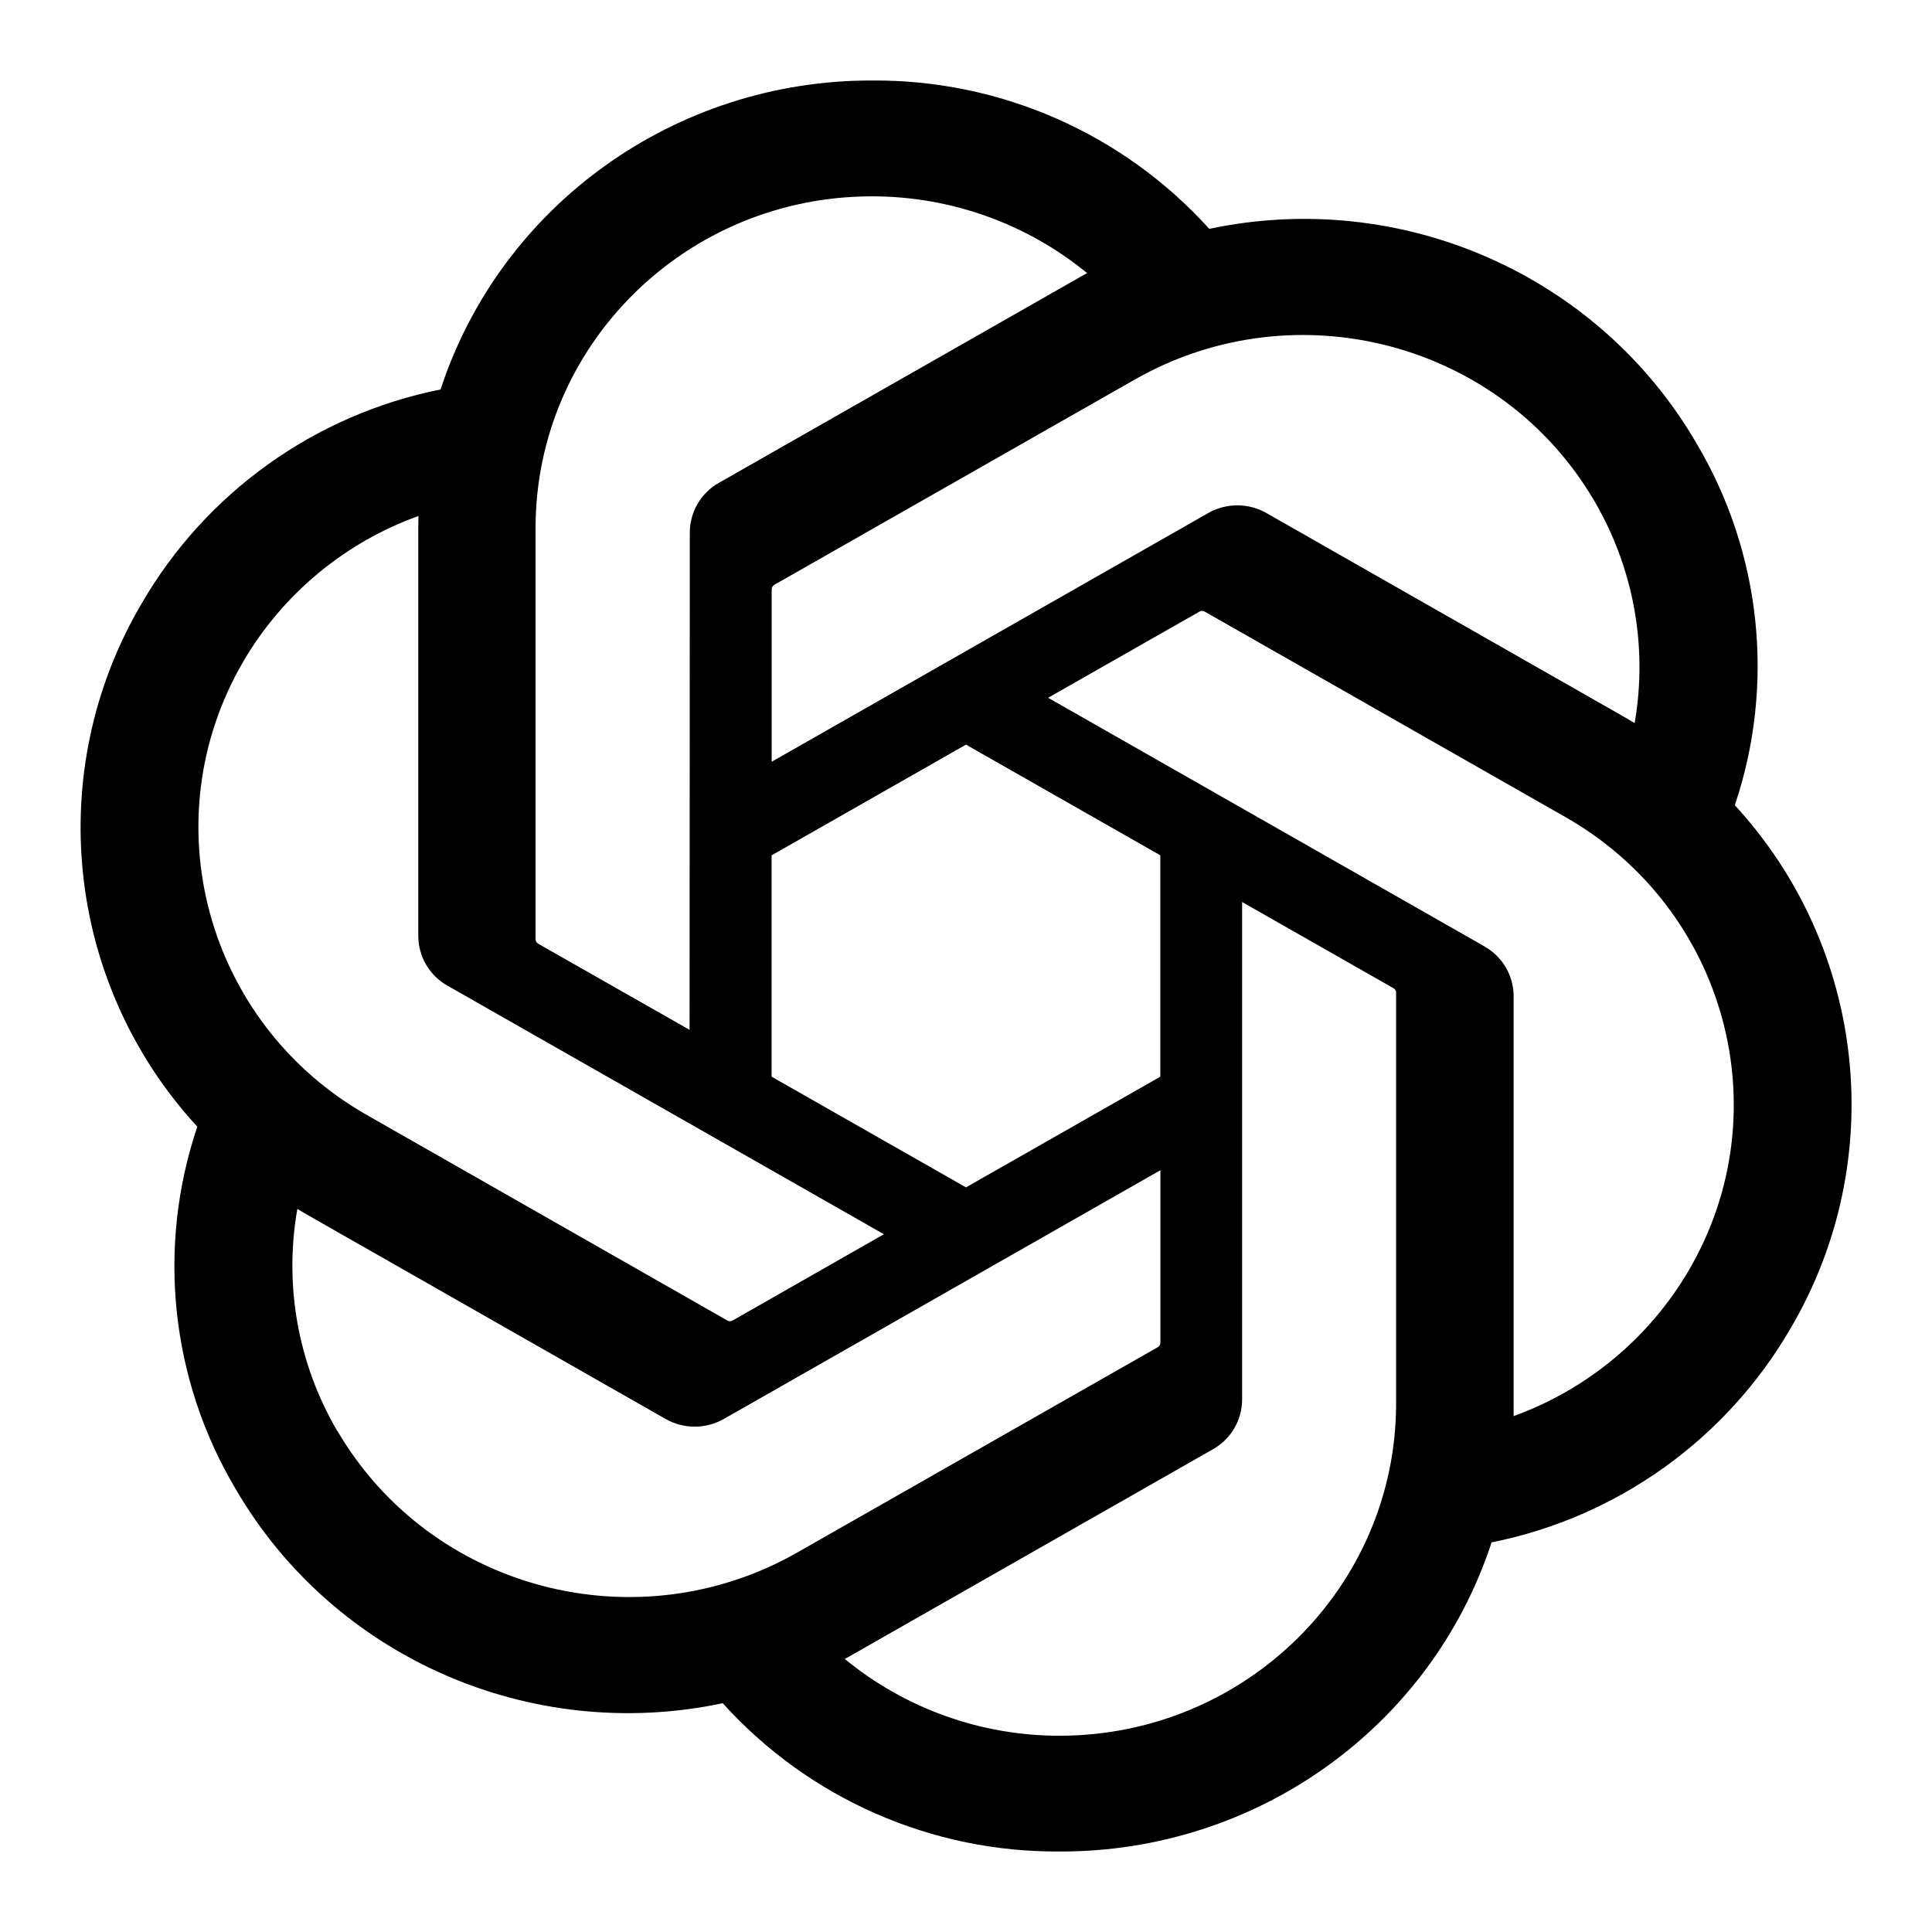
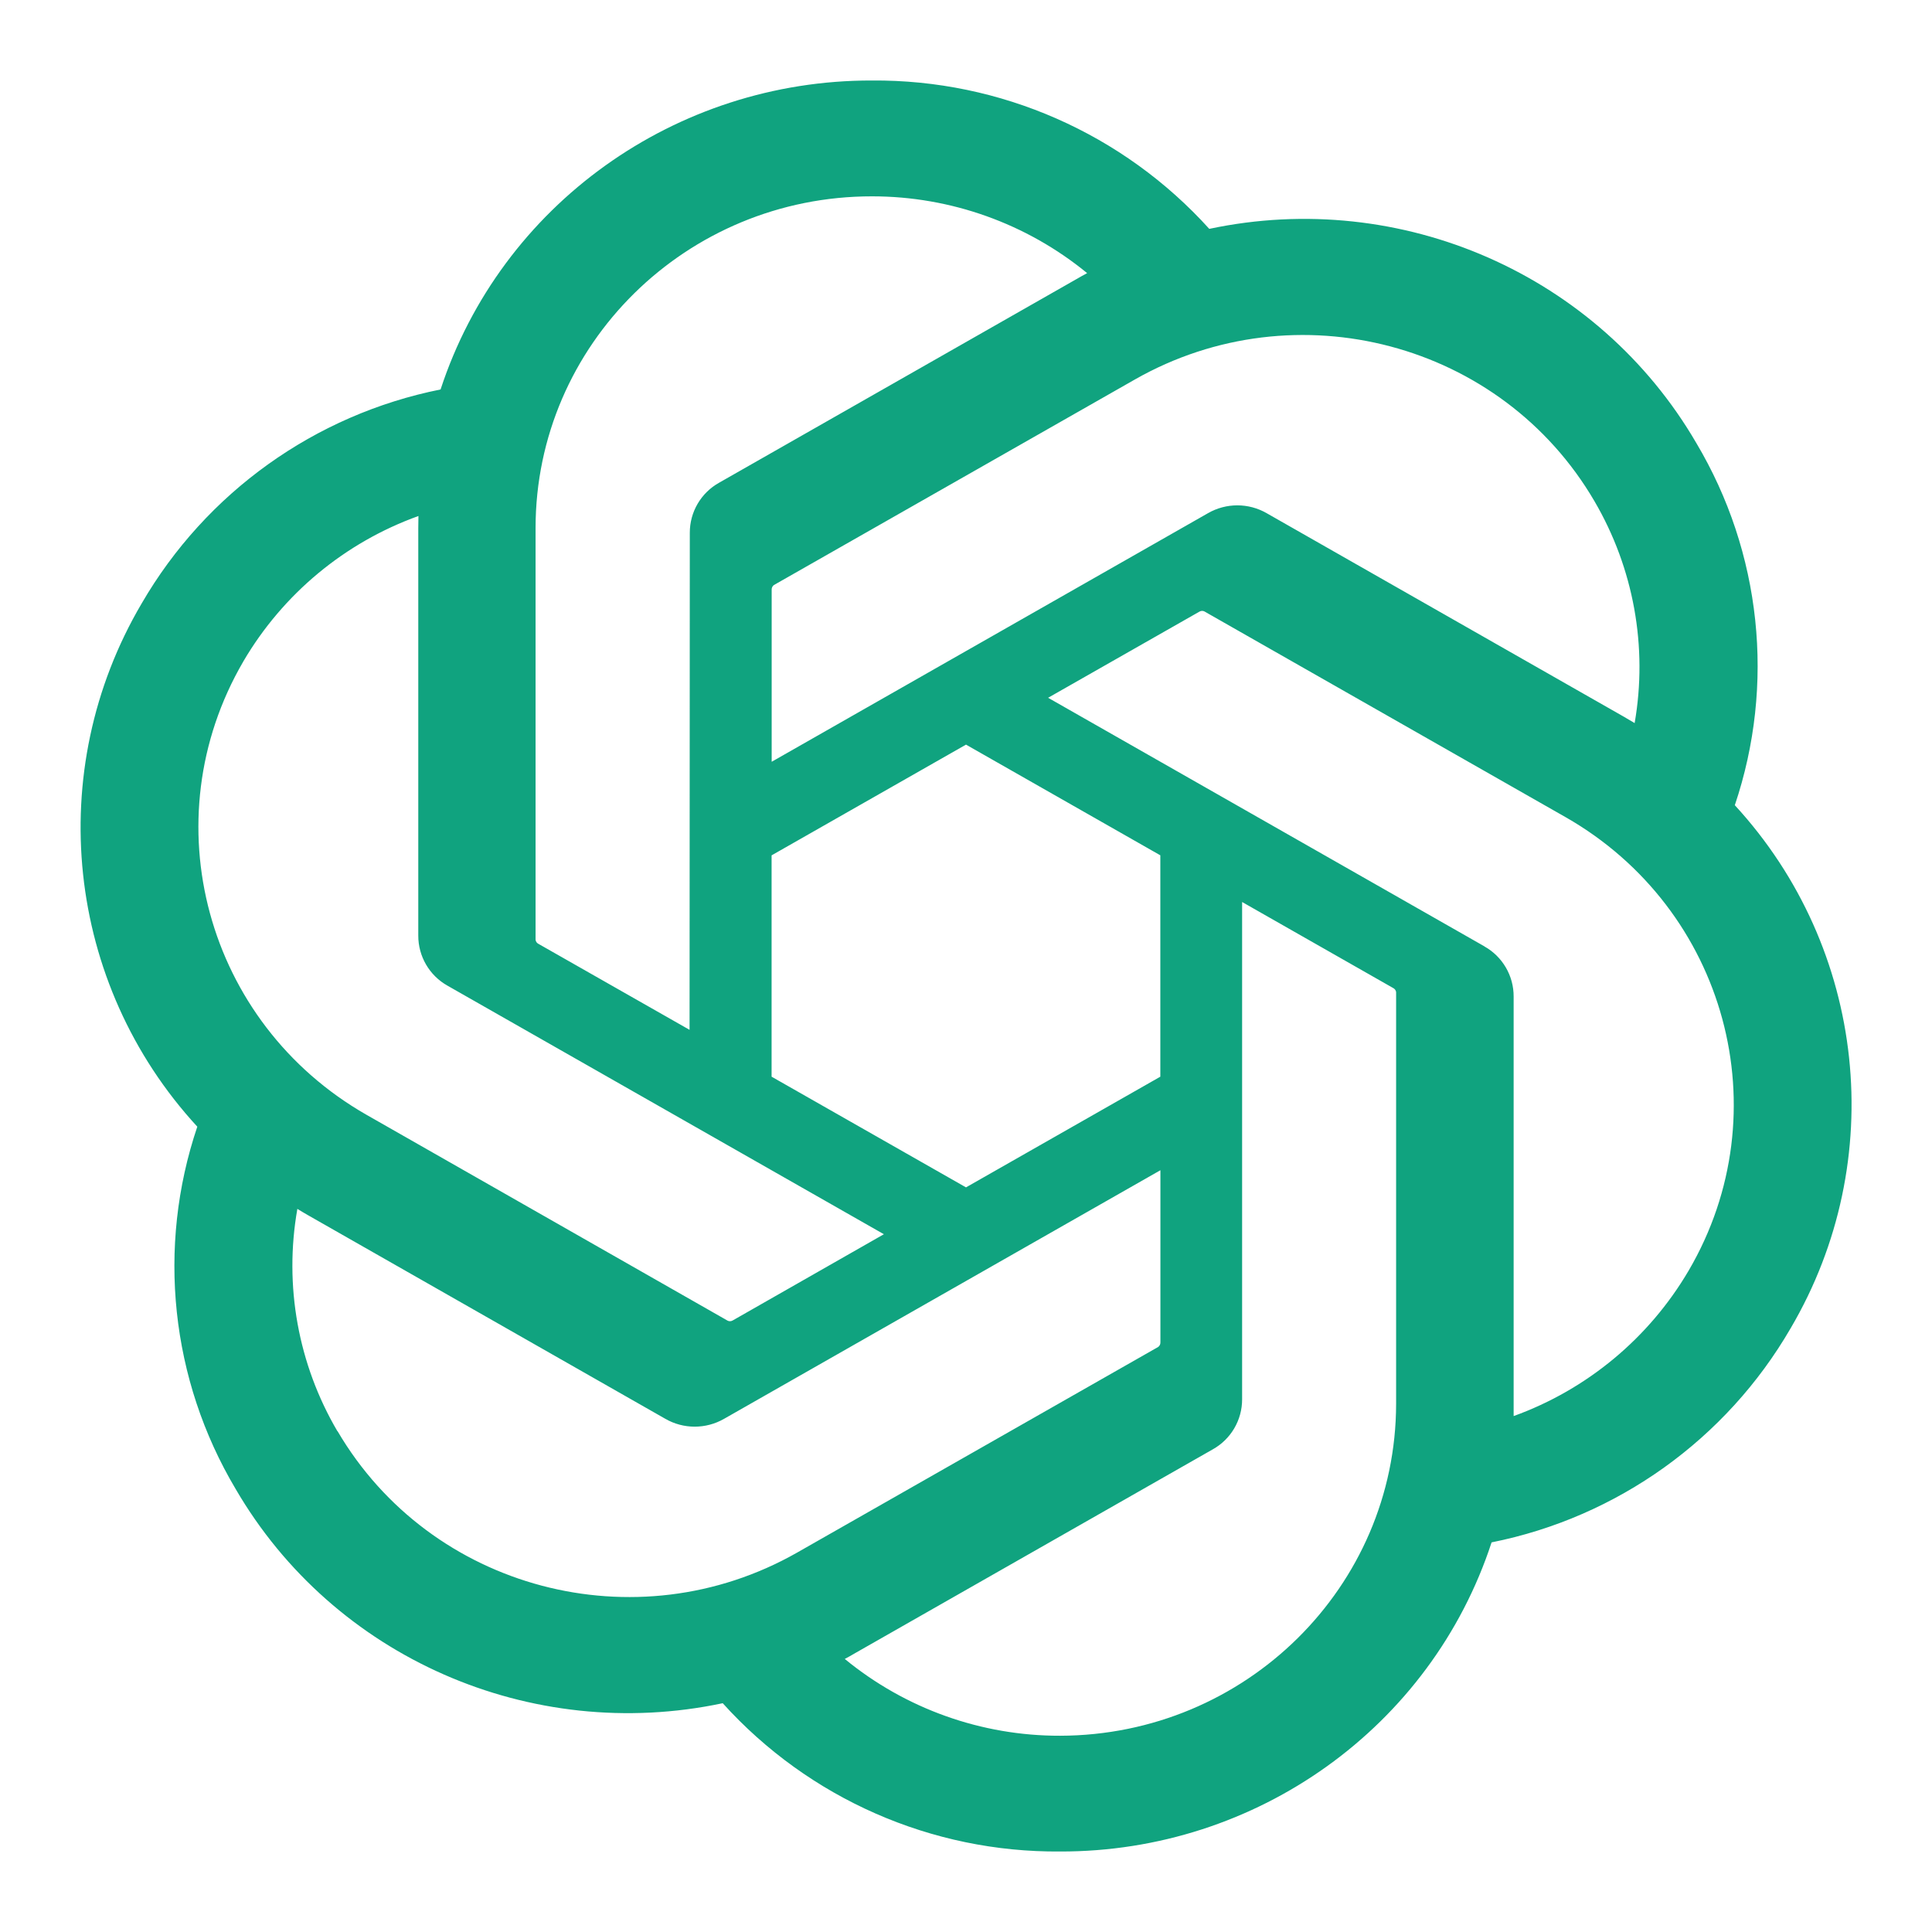
<svg xmlns="http://www.w3.org/2000/svg" viewBox="0 0 24 24">
-   <path d="M21.55 10.004a5.416 5.416 0 00-.478-4.501c-1.217-2.09-3.662-3.166-6.05-2.66A5.59 5.59 0 0010.831 1C8.39.995 6.224 2.546 5.473 4.838A5.553 5.553 0 001.76 7.496a5.487 5.487 0 00.691 6.5 5.416 5.416 0 00.477 4.502c1.217 2.09 3.662 3.165 6.05 2.66A5.586 5.586 0 0013.168 23c2.443.006 4.61-1.546 5.361-3.84a5.553 5.553 0 003.715-2.66 5.488 5.488 0 00-.693-6.497v.001zm-8.381 11.558a4.199 4.199 0 01-2.675-.954c.034-.018.093-.05.132-.074l4.44-2.53a.71.71 0 00.364-.623v-6.176l1.877 1.069c.02.01.033.029.036.05v5.115c-.003 2.274-1.87 4.118-4.174 4.123zM4.192 17.78a4.059 4.059 0 01-.498-2.763c.032.02.09.055.131.078l4.44 2.53c.225.13.504.13.73 0l5.42-3.088v2.138a.068.068 0 01-.027.057L9.9 19.288c-1.999 1.136-4.552.46-5.707-1.51h-.001zM3.023 8.216A4.15 4.15 0 015.198 6.41l-.002.151v5.06a.711.711 0 00.364.624l5.42 3.087-1.876 1.07a.067.067 0 01-.063.005l-4.489-2.559c-1.995-1.14-2.679-3.658-1.53-5.63h.001zm15.417 3.54l-5.42-3.088L14.896 7.6a.067.067 0 01.063-.006l4.489 2.557c1.998 1.14 2.683 3.662 1.529 5.633a4.163 4.163 0 01-2.174 1.807V12.38a.71.71 0 00-.363-.623zm1.867-2.773a6.04 6.04 0 00-.132-.078l-4.44-2.53a.731.731 0 00-.729 0l-5.42 3.088V7.325a.068.068 0 01.027-.057L14.1 4.713c2-1.137 4.555-.46 5.707 1.513.487.833.664 1.809.499 2.757h.001zm-11.741 3.81l-1.877-1.068a.065.065 0 01-.036-.051V6.559c.001-2.277 1.873-4.122 4.181-4.12.976 0 1.92.338 2.671.954-.034.018-.092.05-.131.073l-4.44 2.53a.71.71 0 00-.365.623l-.003 6.173v.002zm1.02-2.168L12 9.25l2.414 1.375v2.75L12 14.75l-2.415-1.375v-2.75z" />
+   <path d="M21.55 10.004a5.416 5.416 0 00-.478-4.501c-1.217-2.09-3.662-3.166-6.05-2.66A5.59 5.59 0 0010.831 1C8.39.995 6.224 2.546 5.473 4.838A5.553 5.553 0 001.76 7.496a5.487 5.487 0 00.691 6.5 5.416 5.416 0 00.477 4.502c1.217 2.09 3.662 3.165 6.05 2.66A5.586 5.586 0 0013.168 23c2.443.006 4.61-1.546 5.361-3.84a5.553 5.553 0 003.715-2.66 5.488 5.488 0 00-.693-6.497v.001zm-8.381 11.558a4.199 4.199 0 01-2.675-.954c.034-.018.093-.05.132-.074l4.44-2.53a.71.71 0 00.364-.623v-6.176l1.877 1.069c.02.01.033.029.036.05v5.115c-.003 2.274-1.87 4.118-4.174 4.123zM4.192 17.78a4.059 4.059 0 01-.498-2.763c.032.02.09.055.131.078l4.44 2.53c.225.13.504.13.73 0l5.42-3.088v2.138a.068.068 0 01-.027.057L9.9 19.288c-1.999 1.136-4.552.46-5.707-1.51h-.001zM3.023 8.216A4.15 4.15 0 015.198 6.41l-.002.151v5.06a.711.711 0 00.364.624l5.42 3.087-1.876 1.07a.067.067 0 01-.063.005l-4.489-2.559c-1.995-1.14-2.679-3.658-1.53-5.63h.001zm15.417 3.54l-5.42-3.088L14.896 7.6a.067.067 0 01.063-.006l4.489 2.557c1.998 1.14 2.683 3.662 1.529 5.633a4.163 4.163 0 01-2.174 1.807V12.38a.71.71 0 00-.363-.623zm1.867-2.773a6.04 6.04 0 00-.132-.078l-4.44-2.53a.731.731 0 00-.729 0l-5.42 3.088V7.325a.068.068 0 01.027-.057L14.1 4.713c2-1.137 4.555-.46 5.707 1.513.487.833.664 1.809.499 2.757h.001zm-11.741 3.81l-1.877-1.068a.065.065 0 01-.036-.051V6.559c.001-2.277 1.873-4.122 4.181-4.12.976 0 1.92.338 2.671.954-.034.018-.092.05-.131.073l-4.44 2.53a.71.71 0 00-.365.623l-.003 6.173v.002zm1.02-2.168L12 9.25l2.414 1.375v2.75L12 14.75l-2.415-1.375v-2.75z" fill="#10a37f" />
</svg>
